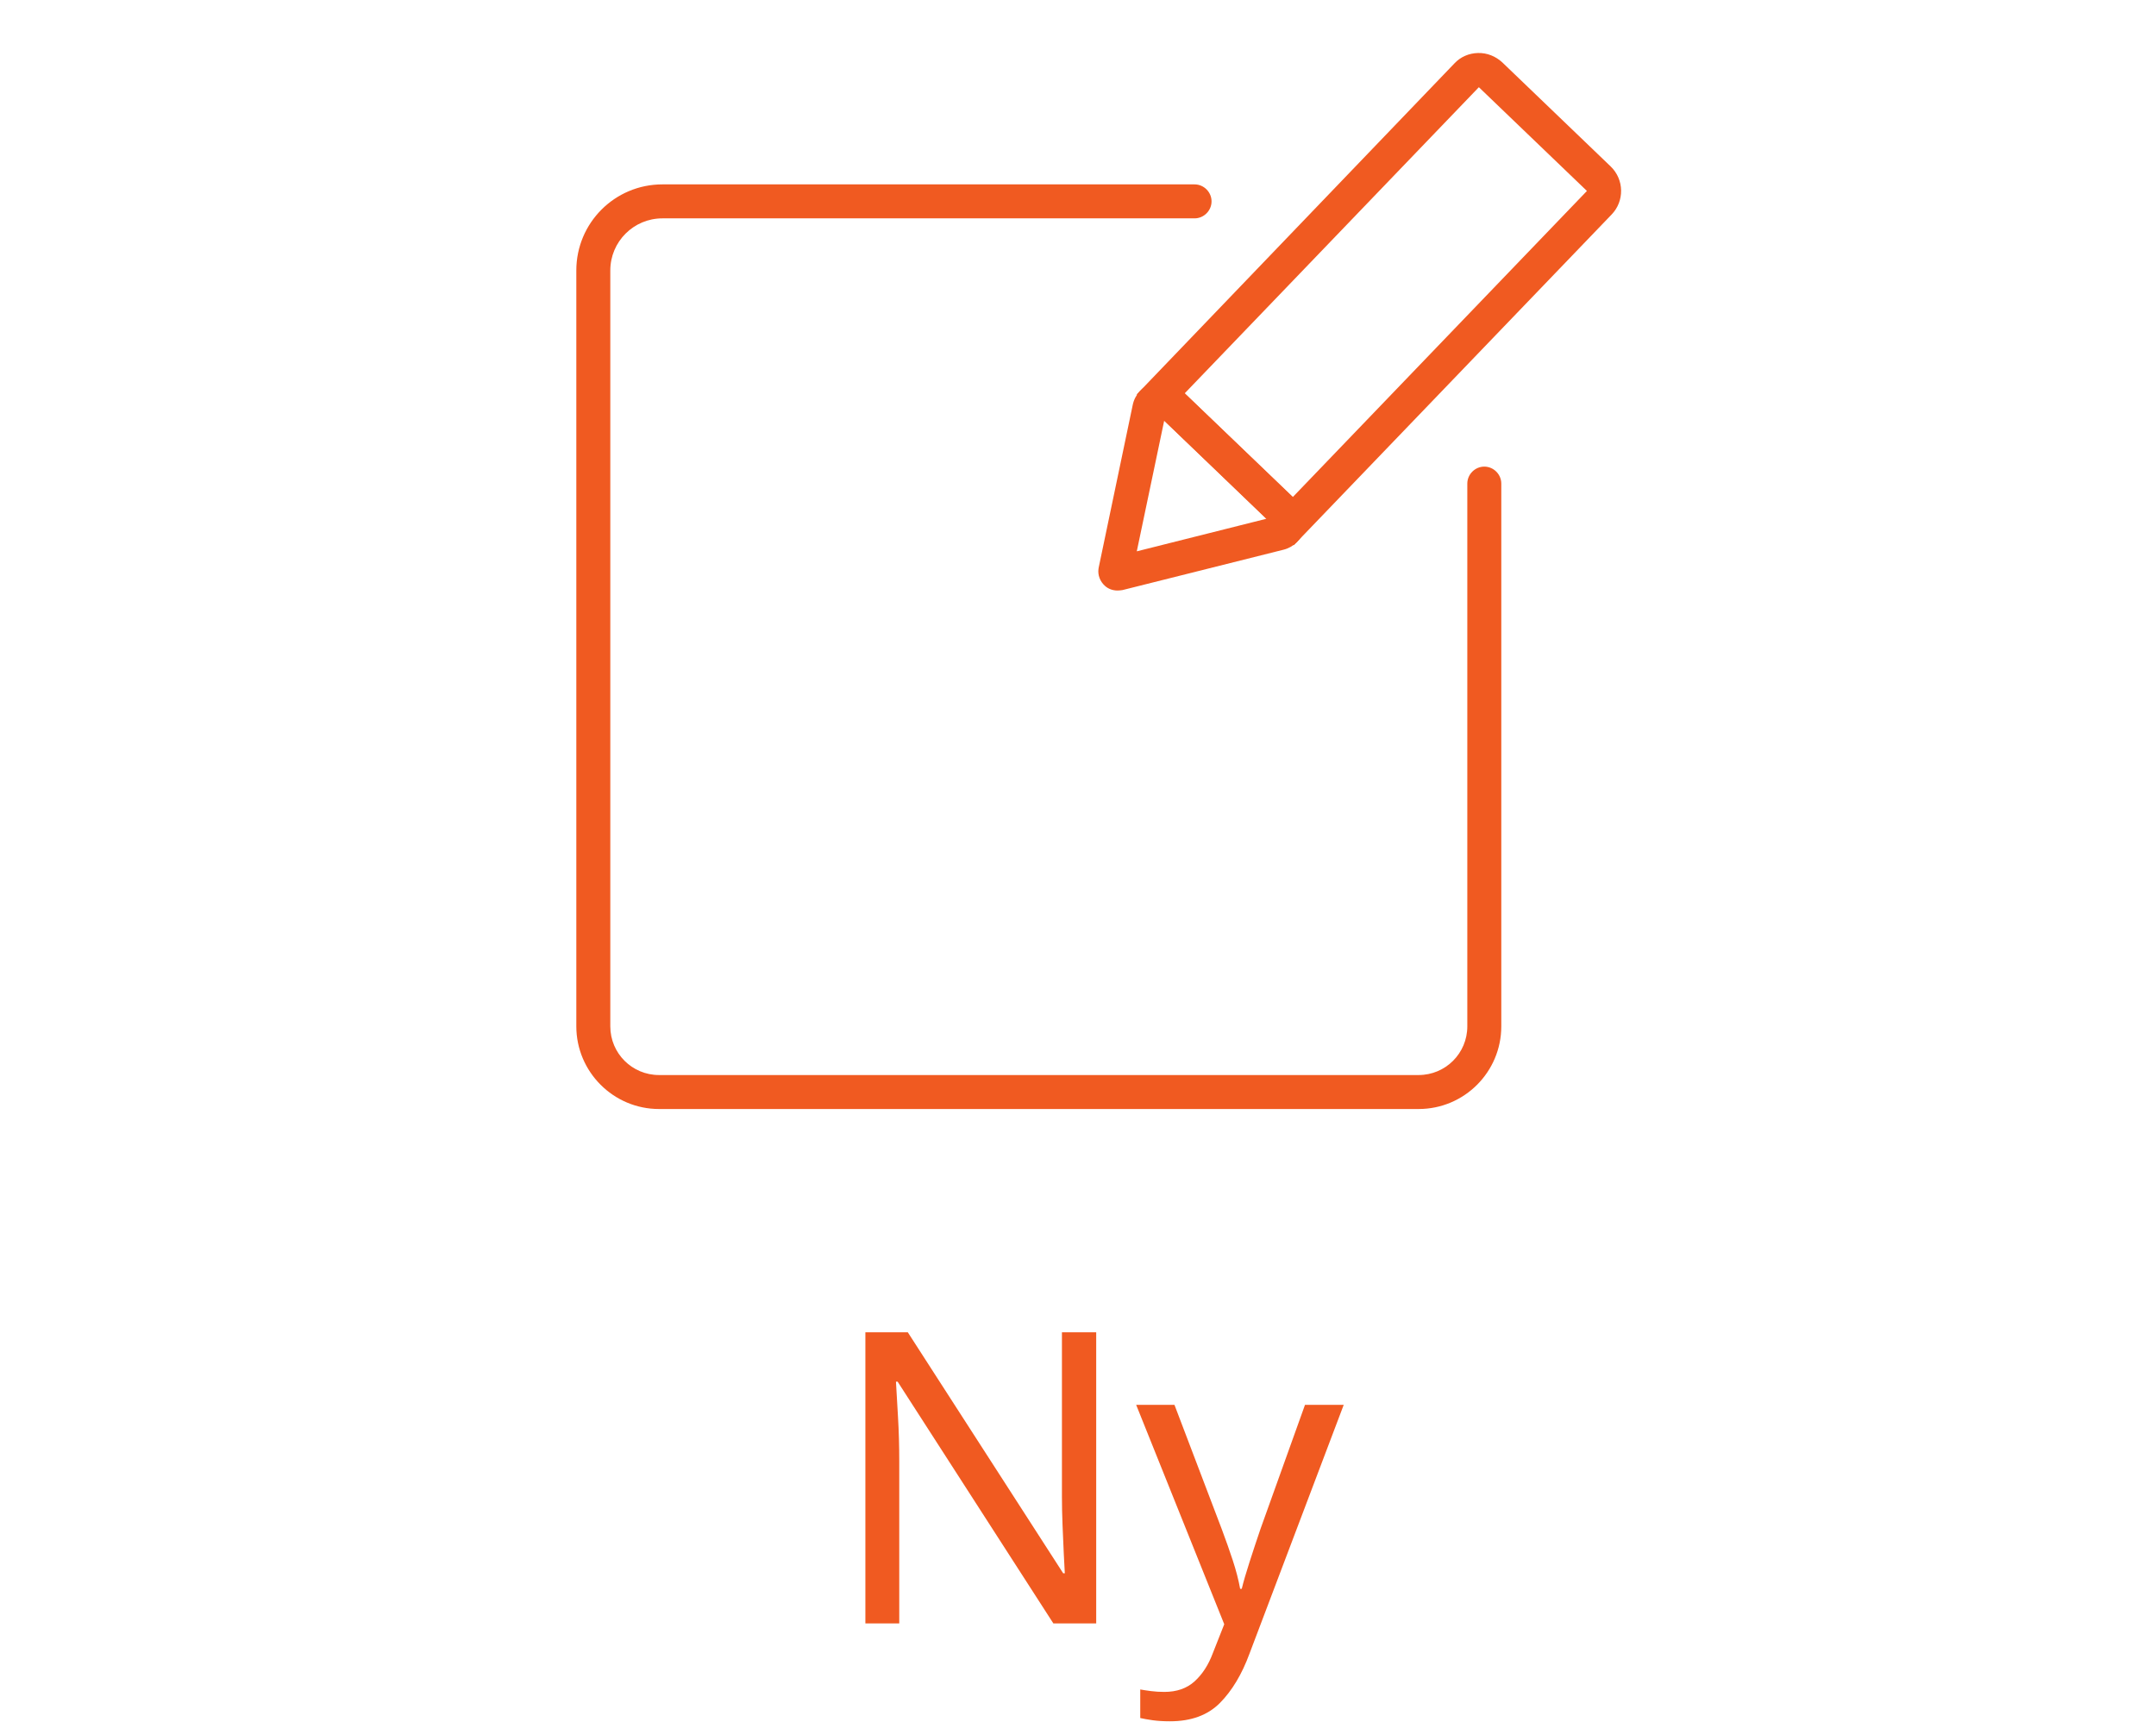
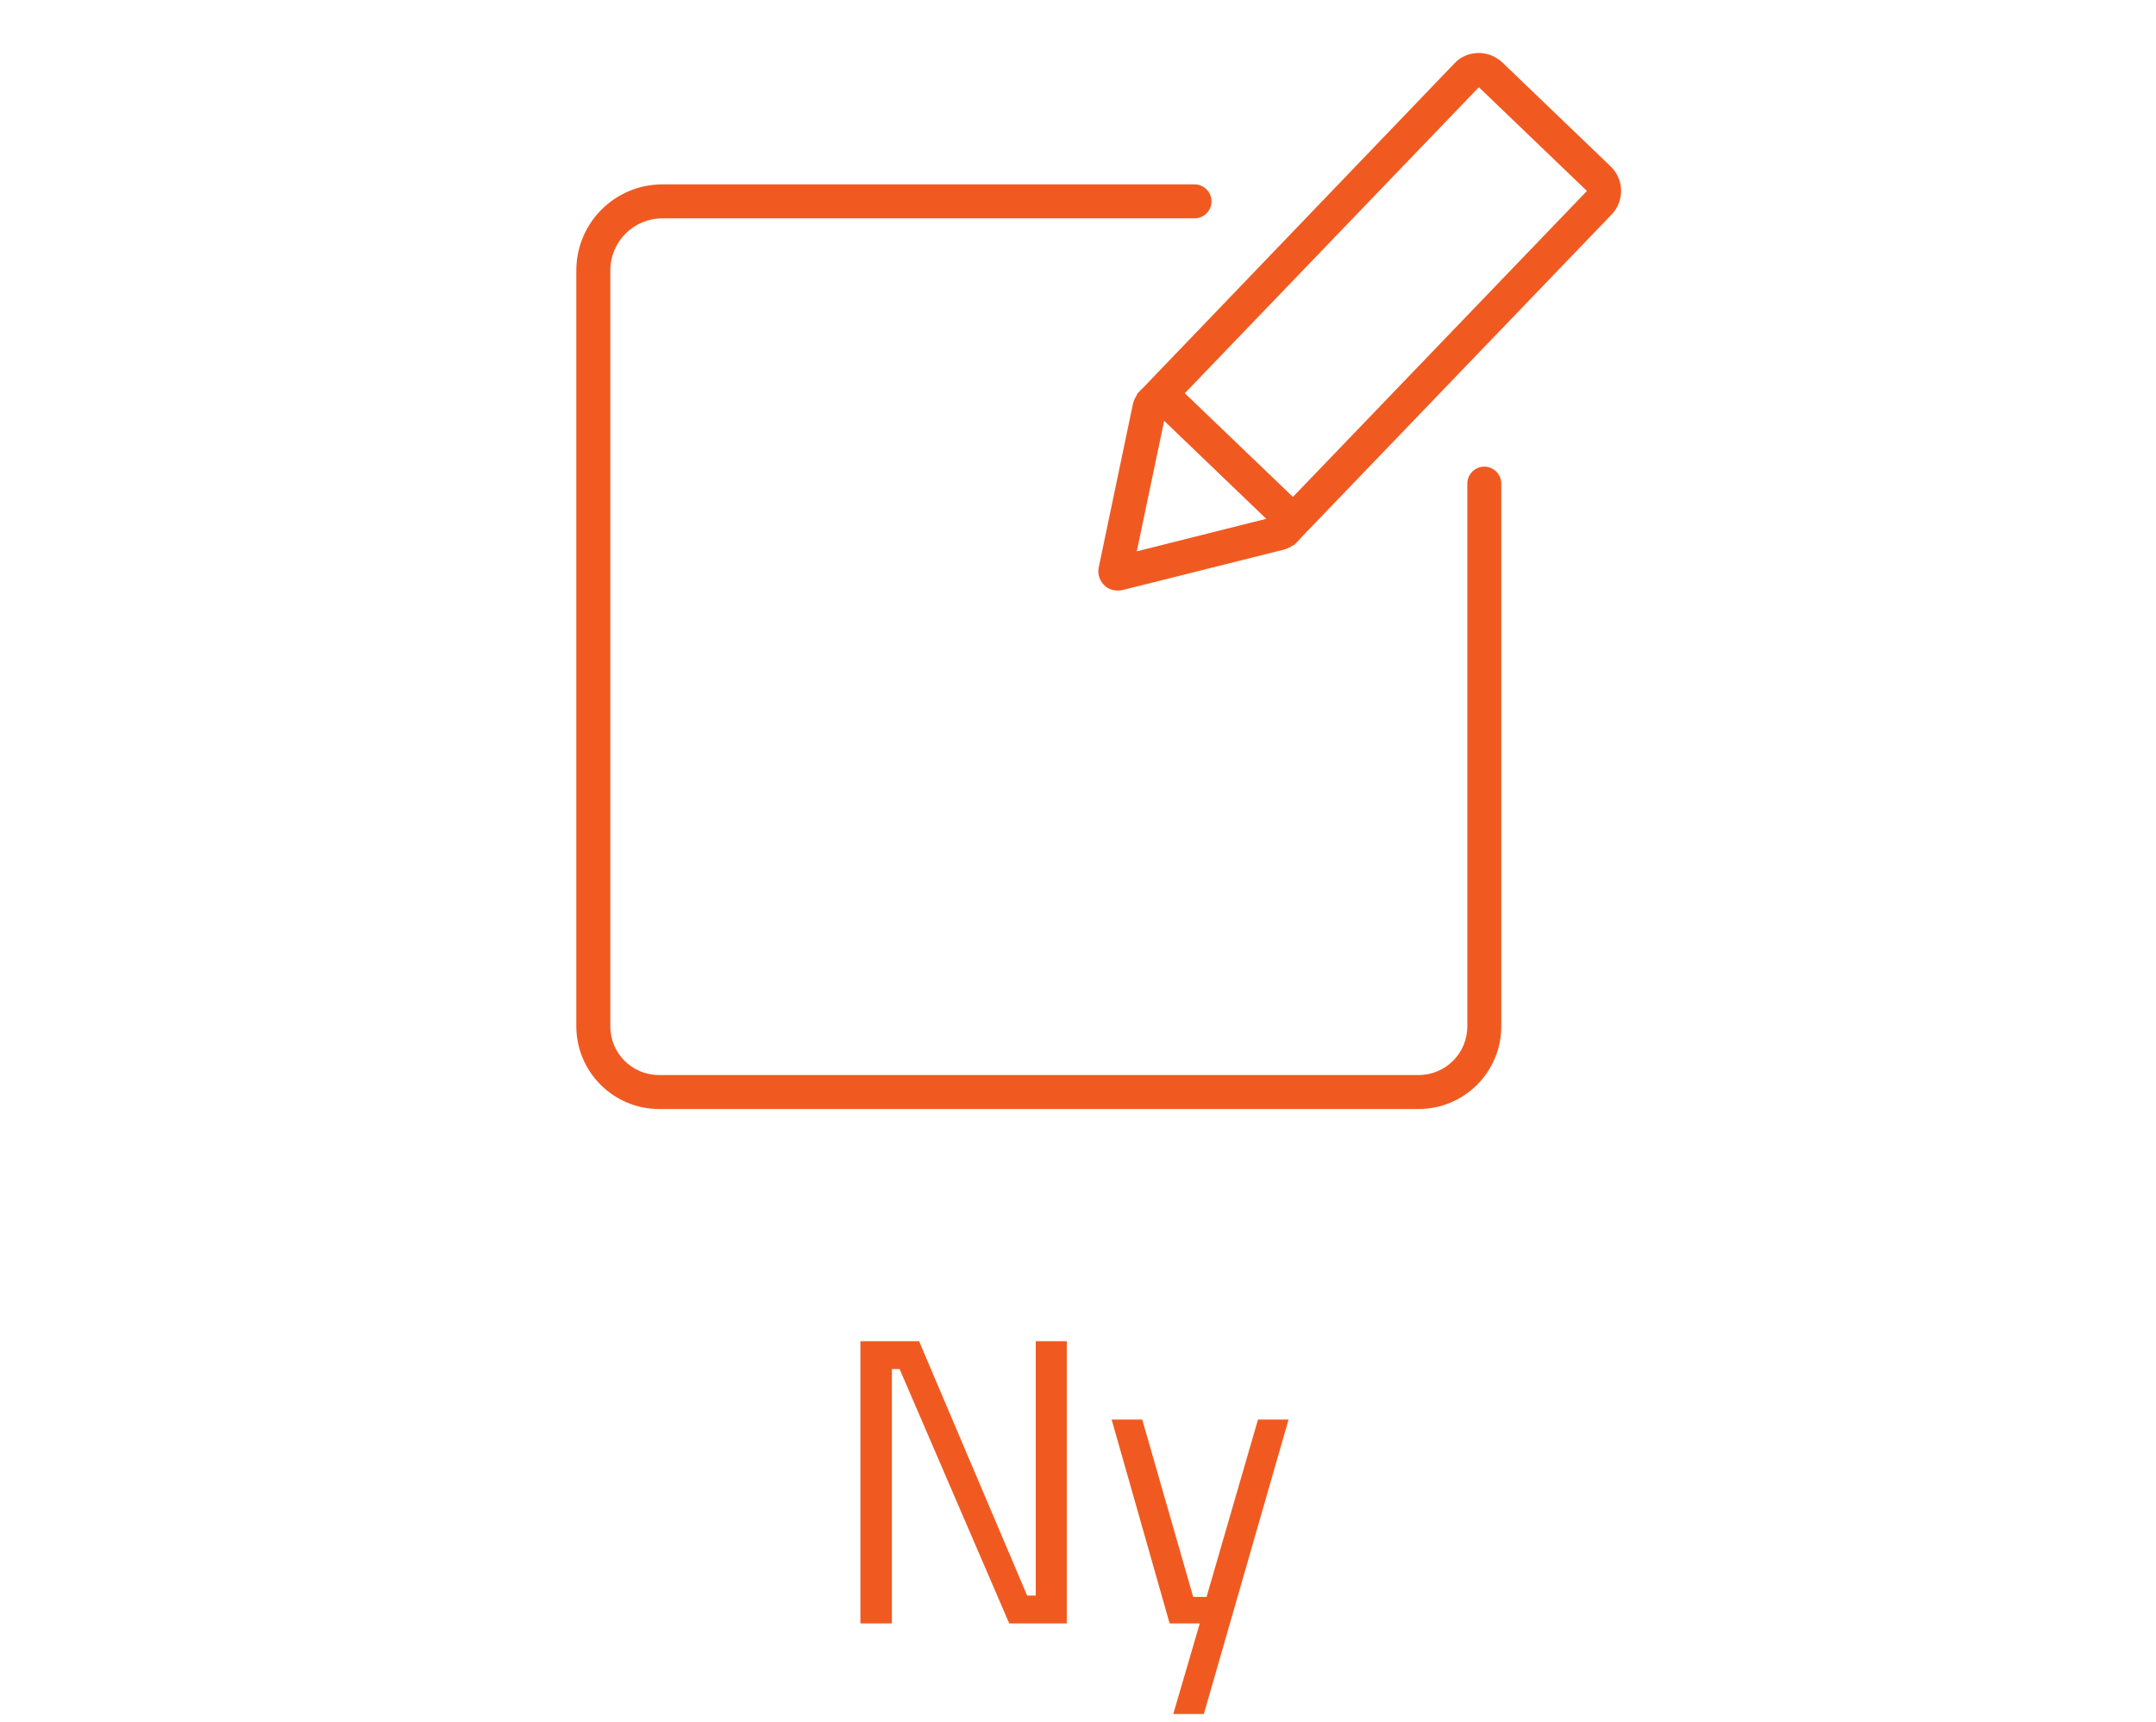
<svg xmlns="http://www.w3.org/2000/svg" version="1.1" id="Layer_1" x="0px" y="0px" viewBox="0 0 951.7 760" style="enable-background:new 0 0 951.7 760;" xml:space="preserve">
  <style type="text/css">
	.st0{display:none;}
	.st1{display:inline;}
	.st2{fill:none;stroke:#000000;stroke-width:15;stroke-linecap:round;stroke-miterlimit:10;}
	.st3{fill:none;stroke:#000000;stroke-width:15;stroke-miterlimit:10;}
	.st4{stroke:#000000;stroke-width:15;stroke-linecap:round;stroke-miterlimit:10;}
	.st5{fill:none;stroke:#020203;stroke-width:15;stroke-miterlimit:10;}
	.st6{fill:#F05A21;}
- 	.st7{font-family:'TitilliumWeb-Regular';}
- 	.st8{font-size:180px;}
+ 	.st7{enable-background:new    ;}
</style>
  <g id="Layer_1_2_" class="st0">
    <g id="Layer_1_1_" class="st1">
      <g>
        <path d="M660.4,7.3c-2.1-2.1-5-3.3-8.1-3.3c-3,0-5.9,1.2-8.1,3.3L481.5,170l-0.4,0.5l-0.2,0.2c-0.2,0.3-0.6,0.7-0.8,1     c0,0.1-0.1,0.1-0.1,0.2c-0.2,0.3-0.3,0.6-0.6,0.9c-0.1,0.1-0.1,0.2-0.2,0.3c-0.1,0.3-0.2,0.6-0.3,0.9c0,0.1-0.1,0.1-0.1,0.2     l-29,87.4c-1.4,4.1-0.3,8.6,2.7,11.6c2.1,2.1,5,3.3,8.1,3.3c1.2,0,2.5-0.2,3.6-0.6l87.2-29.1c0.1,0,0.1,0,0.2-0.1     c0.4-0.1,0.7-0.3,1-0.5c0.1,0,0.2-0.1,0.2-0.1c0.3-0.2,0.8-0.5,1.1-0.7s0.7-0.6,1-0.8c0.1-0.1,0.2-0.1,0.2-0.2     c0.1-0.1,0.3-0.2,0.5-0.5L718.4,81.3c2.1-2.1,3.3-5,3.3-8s-1.2-5.9-3.3-8L660.4,7.3z M494.5,199.1l32.2,32.2l-48.2,16     L494.5,199.1z M547.6,220.1l-42-42L652.3,31.4l42,42L547.6,220.1z" />
        <path d="M633.5,216.4c-6.3,0-11.3,5.1-11.4,11.4v212.4c-0.1,18.8-15.3,34-34.1,34.1H285.6c-18.8-0.1-34-15.3-34.1-34.1V137.6     c0.1-18.8,15.3-34,34.1-34.1H498c6.3,0,11.4-5.1,11.4-11.4s-5.1-11.4-11.4-11.4H285.6c-31.4,0.1-56.8,25.6-56.8,56.9v302.5     c0,31.4,25.4,56.8,56.8,56.8h302.5c31.4,0,56.8-25.4,56.8-56.8V227.7C644.9,221.5,639.8,216.4,633.5,216.4L633.5,216.4z" />
      </g>
    </g>
    <g id="Layer_2_1_" class="st1">
      <path class="st2" d="M633.5,216.4V456c0,16-13,29-29,29H269.2c-16,0-29-13-29-29V122.3c0-16.9,13.7-30.5,30.5-30.5h234.9" />
      <path class="st3" d="M636.2,35.9L684,81.8c3,2.9,3.1,7.6,0.2,10.6L549.1,233l-58.5-56.2L625.7,36.1    C628.5,33.1,633.2,33,636.2,35.9z" />
      <path class="st3" d="M542.9,238.3l-71,17.8c-0.8,0.2-1.4-0.4-1.3-1.2l15-71.7c0.8-4,5.8-5.7,8.7-2.9l51.3,49.2    C548.3,232.3,546.9,237.3,542.9,238.3z" />
    </g>
    <g id="Layer_4" class="st1">
      <g>
        <path d="M689.4,217.1h-27.3v-50.2c0-12.1-9.6-21.8-21.3-21.8H447.3l-39-56.1H261.5c-11.8,0-21.4,9.8-21.4,21.9v349.7l0,0     c0,4.5,1.3,8.9,4.1,12.6c3.8,5.1,9.6,8,15.9,8h349.7c9,0,17-6.2,19.2-14.5l79.9-224.5v-1.4C709,227.1,700.7,217.1,689.4,217.1     L689.4,217.1z M255.8,110.8c0-3.2,2.5-5.9,5.7-5.9h138.7l39.1,56h201.4c3.2,0,5.7,2.6,5.7,5.9V217H339.6c-1.1,0-2.2,0.1-3.3,0.3     c-7.6,1.3-13.9,7-15.8,14.2l-64.7,180.9L255.8,110.8L255.8,110.8z M614.2,461.9c-0.5,2-2.3,3.4-4.3,3.4H260.2     c-1.9,0-3-1.1-3.5-1.8c-0.5-0.7-1.3-2-1-3.2l79.6-223.8c0.5-2,2.3-3.4,4.3-3.4h349.7c3,0,3.7,4.4,3.9,6.6L614.2,461.9z" />
      </g>
    </g>
    <g id="Layer_5" class="st1">
      <path class="st3" d="M696.6,214.7H336.3c-5.4,0-10.2,3.6-12,8.9l-80.6,244c-2.8,8.6,3.3,17.5,12,17.5h360.2c5.4,0,10.2-3.6,12-8.9    l80.6-244C711.4,223.6,705.3,214.7,696.6,214.7z" />
      <path class="st3" d="M243,473.1l3-385.7c0-7.3,5.6-13.2,12.4-13.2h141.4c4.1,0,8,2.2,10.3,5.8l32.2,50.7c2.3,3.6,6.2,5.8,10.3,5.8    h193.8c6.9,0,12.4,5.9,12.4,13.2v64.9" />
    </g>
    <g id="Layer_6" class="st1">
      <g id="Layer_2_2_">
        <line class="st2" x1="713" y1="95.1" x2="633.7" y2="95.1" />
        <line class="st2" x1="527.5" y1="95.1" x2="237.7" y2="95.1" />
        <circle class="st4" cx="580.6" cy="95.1" r="53.1" />
        <line class="st2" x1="713.9" y1="429" x2="634.6" y2="429" />
        <line class="st2" x1="528.3" y1="429" x2="238.6" y2="429" />
        <circle class="st4" cx="581.5" cy="429" r="53.1" />
        <line class="st2" x1="317.9" y1="262" x2="238.6" y2="262" />
        <line class="st2" x1="713.9" y1="262" x2="424.1" y2="262" />
        <circle class="st4" cx="371" cy="262" r="53.1" />
      </g>
    </g>
    <g id="Layer_3" class="st1">
      <path class="st5" d="M711.1,258h-49.5c-3.4,0-6.1,2.7-6.1,6.1V479c0,3.4-2.7,6.1-6.1,6.1H537.2c-3.4,0-6.1-2.7-6.1-6.1V351.5    c0-3.4-2.7-6.1-6.1-6.1h-99.2c-3.4,0-6.1,2.7-6.1,6.1V479c0,3.4-2.7,6.1-6.1,6.1H302.1c-3.4,0-6.1-2.7-6.1-6.1V264.1    c0-3.4-2.7-6.1-6.1-6.1h-46.5c-5.6,0-8.2-6.9-4.1-10.7L473.2,38.5c2.3-2.1,5.8-2.1,8.1,0l67.6,60.3c3.9,3.5,10.2,0.7,10.2-4.6    V68.8c0-3.4,2.7-6.1,6.1-6.1h97c3.4,0,6.1,2.7,6.1,6.1v133.9c0,1.7,0.7,3.4,2,4.6l44.9,40.1C719.4,251,716.7,258,711.1,258z" />
    </g>
  </g>
  <g id="Layer_2_4_">
    <g id="Layer_2_3_">
      <path class="st6" d="M626.2,489.6H290.9c-20.1,0-36.5-16.4-36.5-36.5V119.4c0-21,17-38,38-38h234.9c4.1,0,7.5,3.4,7.5,7.5    s-3.4,7.5-7.5,7.5H292.4c-12.7,0-23,10.3-23,23v333.7c0,11.9,9.6,21.5,21.5,21.5h335.3c11.9,0,21.5-9.6,21.5-21.5V213.5    c0-4.1,3.4-7.5,7.5-7.5s7.5,3.4,7.5,7.5v239.6C662.7,473.2,646.4,489.6,626.2,489.6z" />
      <path class="st6" d="M571.1,240.7l-69.3-66.6L642,28c2.7-2.9,6.4-4.5,10.4-4.6s7.8,1.4,10.8,4.2L711,73.5c6,5.8,6.1,15.3,0.4,21.2    L571.1,240.7z M522.9,173.7l47.7,45.8L700.5,84.3l-47.7-45.8L522.9,173.7z" />
      <path class="st6" d="M493.3,260.7c-2.1,0-4.1-0.7-5.6-2.1c-2.1-1.9-3.2-4.7-2.8-7.5l0.1-0.6l15-71.7c0.9-4.5,4.3-8.3,8.8-9.7    c4.4-1.4,9.2-0.3,12.5,2.9l51.5,49.4c3.1,3.2,4.2,7.9,3,12.3c-1.3,4.5-4.8,7.9-9.3,9l-71,17.8    C494.8,260.6,494.1,260.7,493.3,260.7z M513.9,185.7l-12.1,57.7l57.3-14.4L513.9,185.7z M562.8,228.1L562.8,228.1L562.8,228.1z     M510.8,182.8C510.9,182.8,510.9,182.8,510.8,182.8L510.8,182.8z M514.7,181.8L514.7,181.8L514.7,181.8z" />
    </g>
  </g>
-   <text transform="matrix(1 0 0 1 364.5417 716.7003)" class="st6 st7 st8">Ny</text>
+   <g class="st7">
+     <path class="st6" d="M379.8,716.7V592.1h25.9l47.7,112.3h3.8V592.1h13.7v124.6h-25.4l-48.4-112.3h-3.4v112.3H379.8z" />
+     <path class="st6" d="M490.7,626.7h13.5l22.5,78.3h5.9l22.7-78.3h13.5l-37.4,130h-13.5l11.7-40h-13.3L490.7,626.7z" />
+   </g>
</svg>
